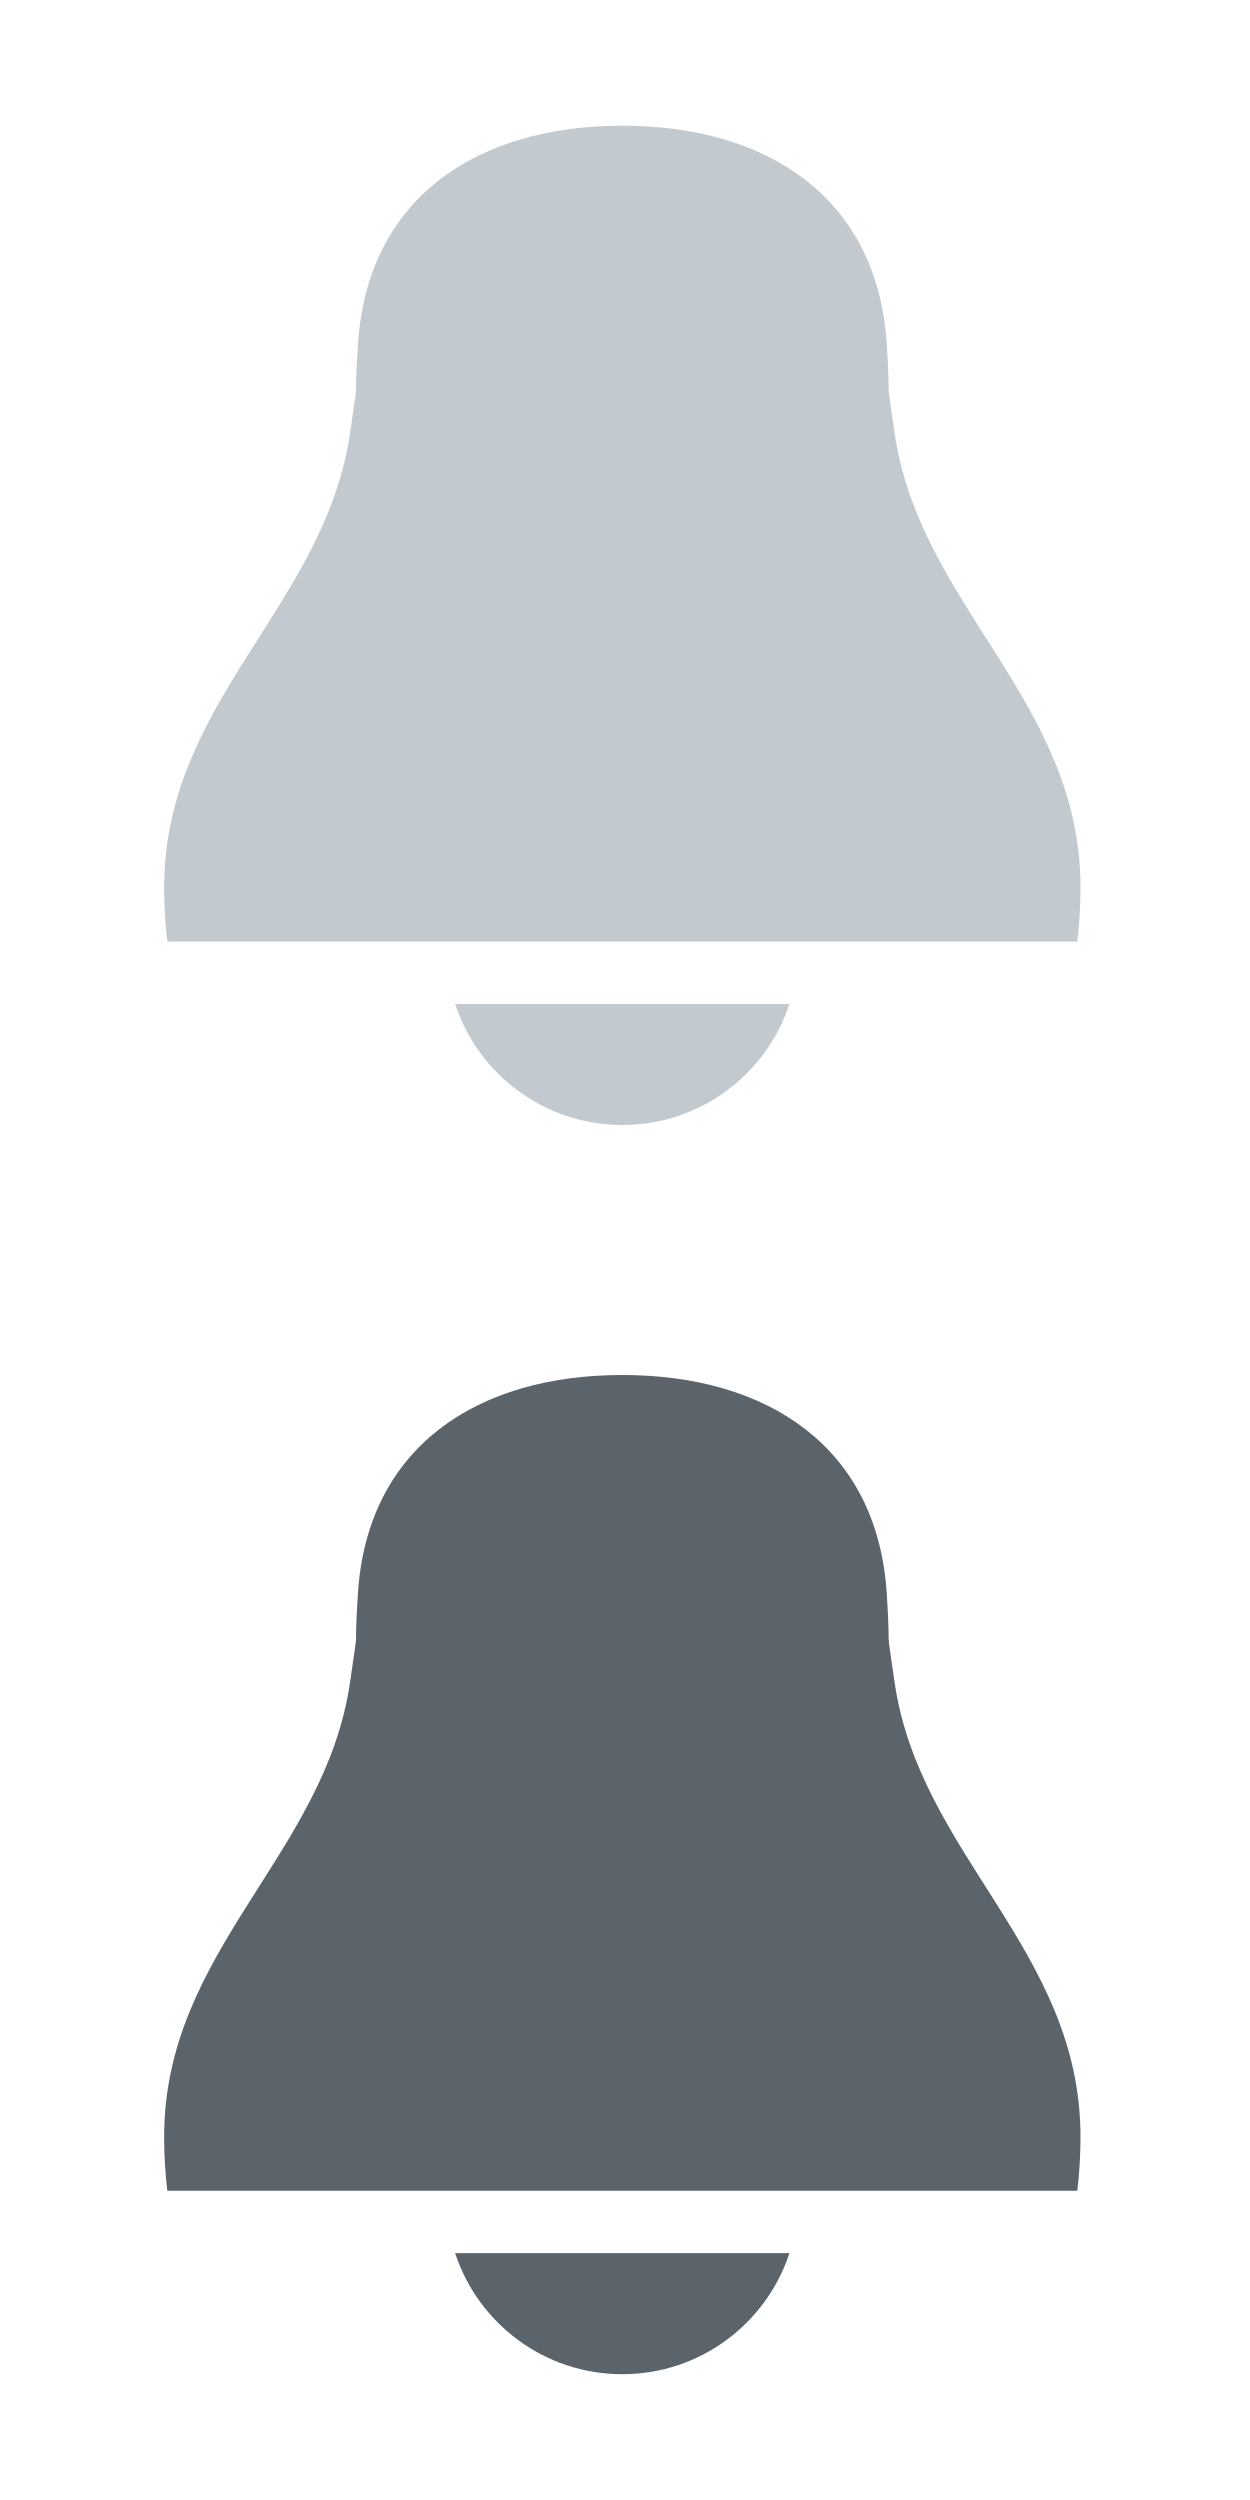
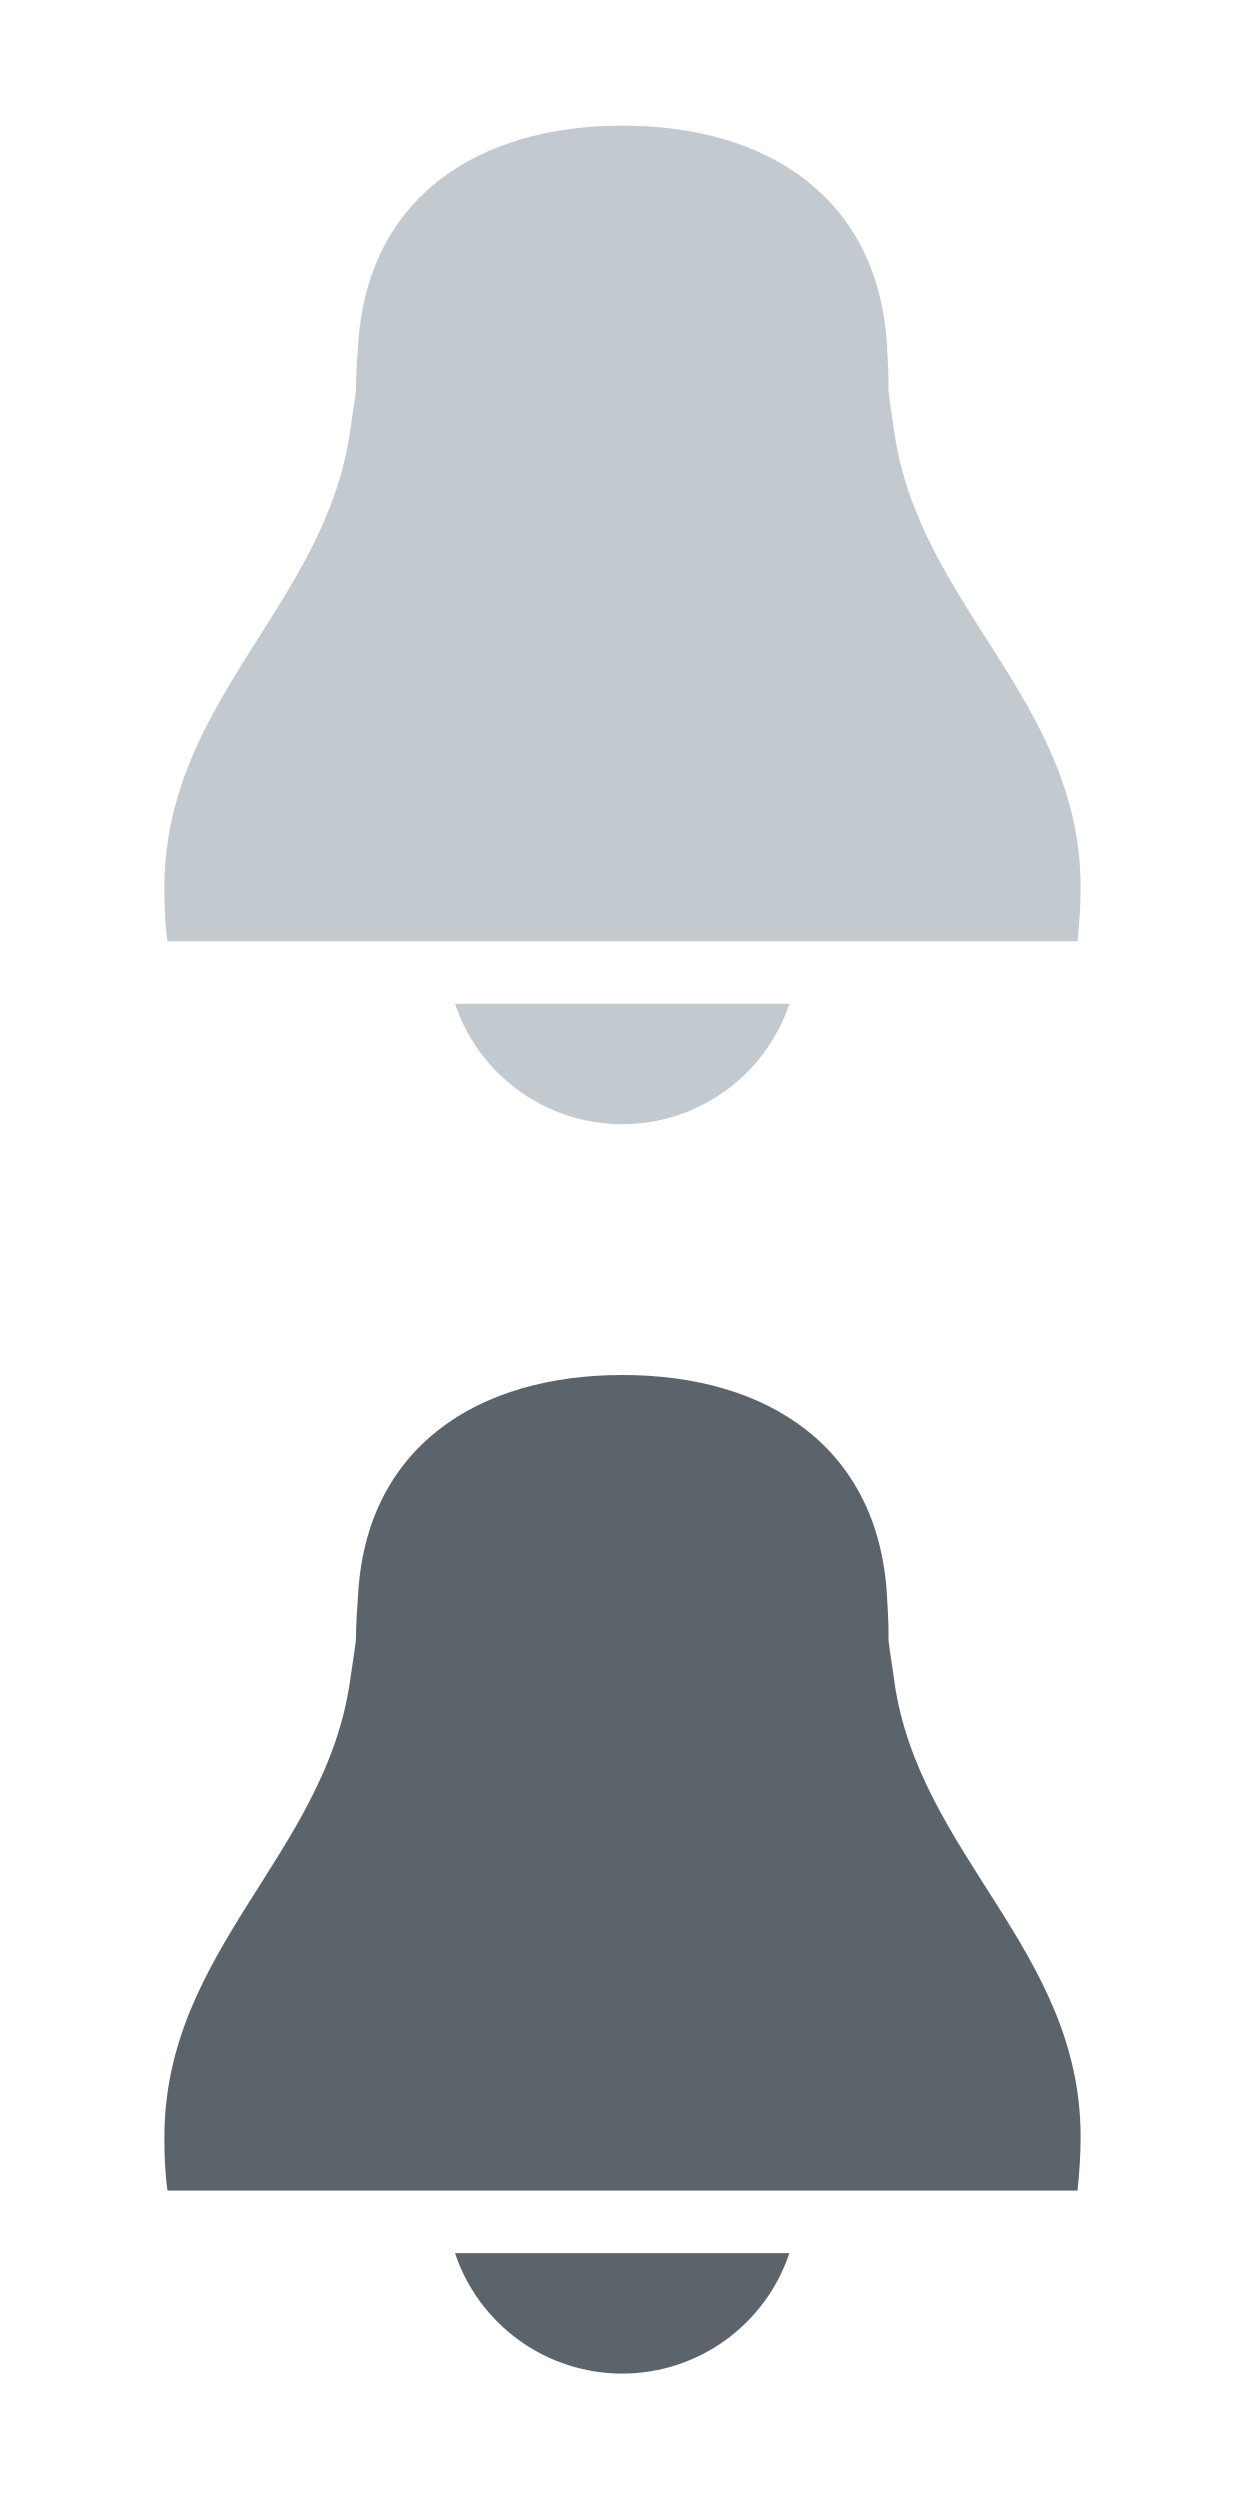
- <svg xmlns="http://www.w3.org/2000/svg" width="20" height="40" viewBox="0 0 20 40" enable-background="new 0 0 20 40">
-   <g fill="#c3cacf">
-     <path d="M7.282,16.064C7.651,17.188,8.709,18,9.957,18c1.248,0,2.305-0.812,2.674-1.936H9.957H7.282z" />
-     <path d="m14.312 6.919c-.157-1.095-.052-.27-.124-1.414-.149-2.332-1.895-3.494-4.23-3.494s-4.082 1.163-4.23 3.494c-.074 1.144.032.319-.126 1.414-.399 2.776-2.976 4.297-2.976 7.283 0 .292.018.58.051.862h4.589 2.691 2.689 4.591c.033-.282.051-.57.051-.862 0-2.986-2.578-4.507-2.976-7.283" />
-   </g>
-   <g fill="#5b646a">
-     <path d="m7.282 36.05c.369 1.125 1.427 1.937 2.675 1.937 1.248 0 2.305-.812 2.674-1.937h-2.674-2.675" />
-     <path d="m14.312 26.908c-.157-1.096-.052-.27-.124-1.414-.15-2.332-1.895-3.494-4.231-3.494s-4.082 1.162-4.23 3.494c-.073 1.145.033.318-.125 1.414-.399 2.775-2.976 4.297-2.976 7.283 0 .291.018.58.051.861h4.589 2.691 2.689 4.591c.033-.281.051-.57.051-.861 0-2.986-2.578-4.507-2.976-7.283" />
-   </g>
+ <svg xmlns="http://www.w3.org/2000/svg" viewBox="0 0 20 40">
+   <path fill="#c3cacf" d="M7.28 16.06a2.82 2.82 0 0 0 5.35 0H7.28zm7.03-9.14c-.16-1.1-.05-.27-.12-1.42-.15-2.33-1.9-3.49-4.23-3.49s-4.08 1.16-4.23 3.5c-.08 1.14.03.31-.13 1.4-.4 2.78-2.97 4.3-2.97 7.3 0 .28.01.57.05.85h14.56c.03-.28.05-.57.05-.86 0-2.98-2.58-4.5-2.98-7.28" />
+   <path fill="#5b646a" d="M7.28 36.05a2.82 2.82 0 0 0 5.35 0H7.28m7.03-9.15c-.16-1.09-.05-.26-.12-1.4-.15-2.34-1.9-3.5-4.23-3.5s-4.09 1.16-4.23 3.5c-.08 1.14.03.31-.13 1.4-.4 2.78-2.97 4.3-2.97 7.3 0 .28.01.57.05.85h14.56c.03-.28.05-.57.05-.86 0-2.98-2.58-4.5-2.98-7.28" />
</svg>
